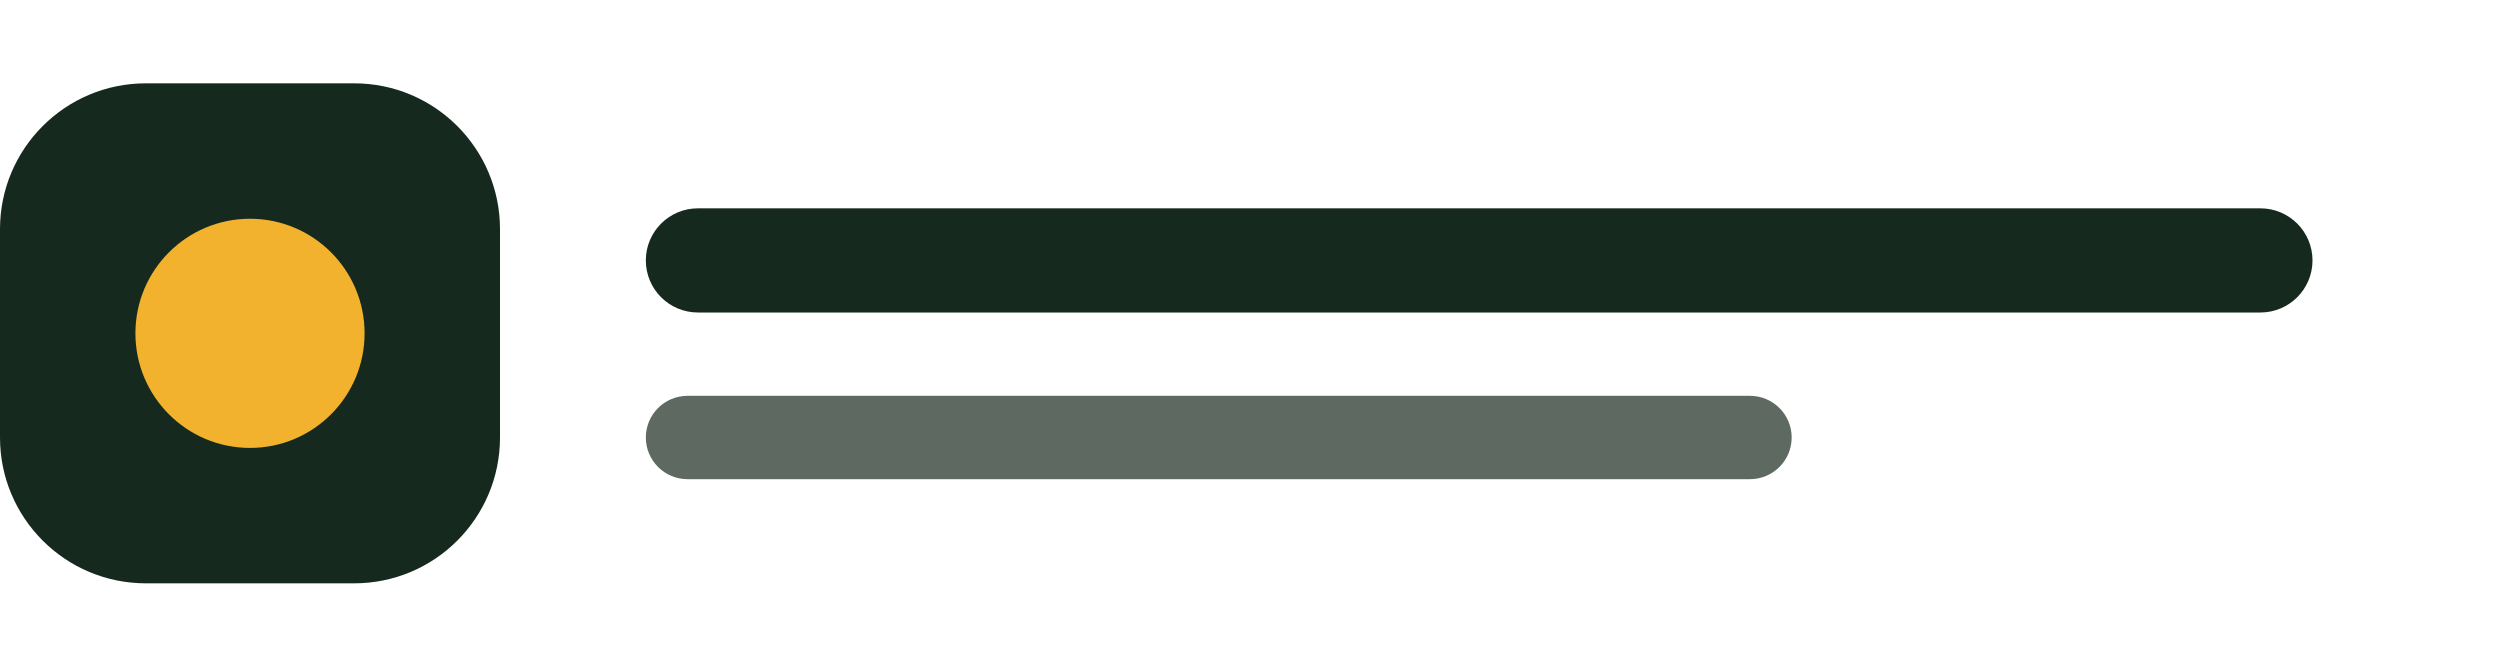
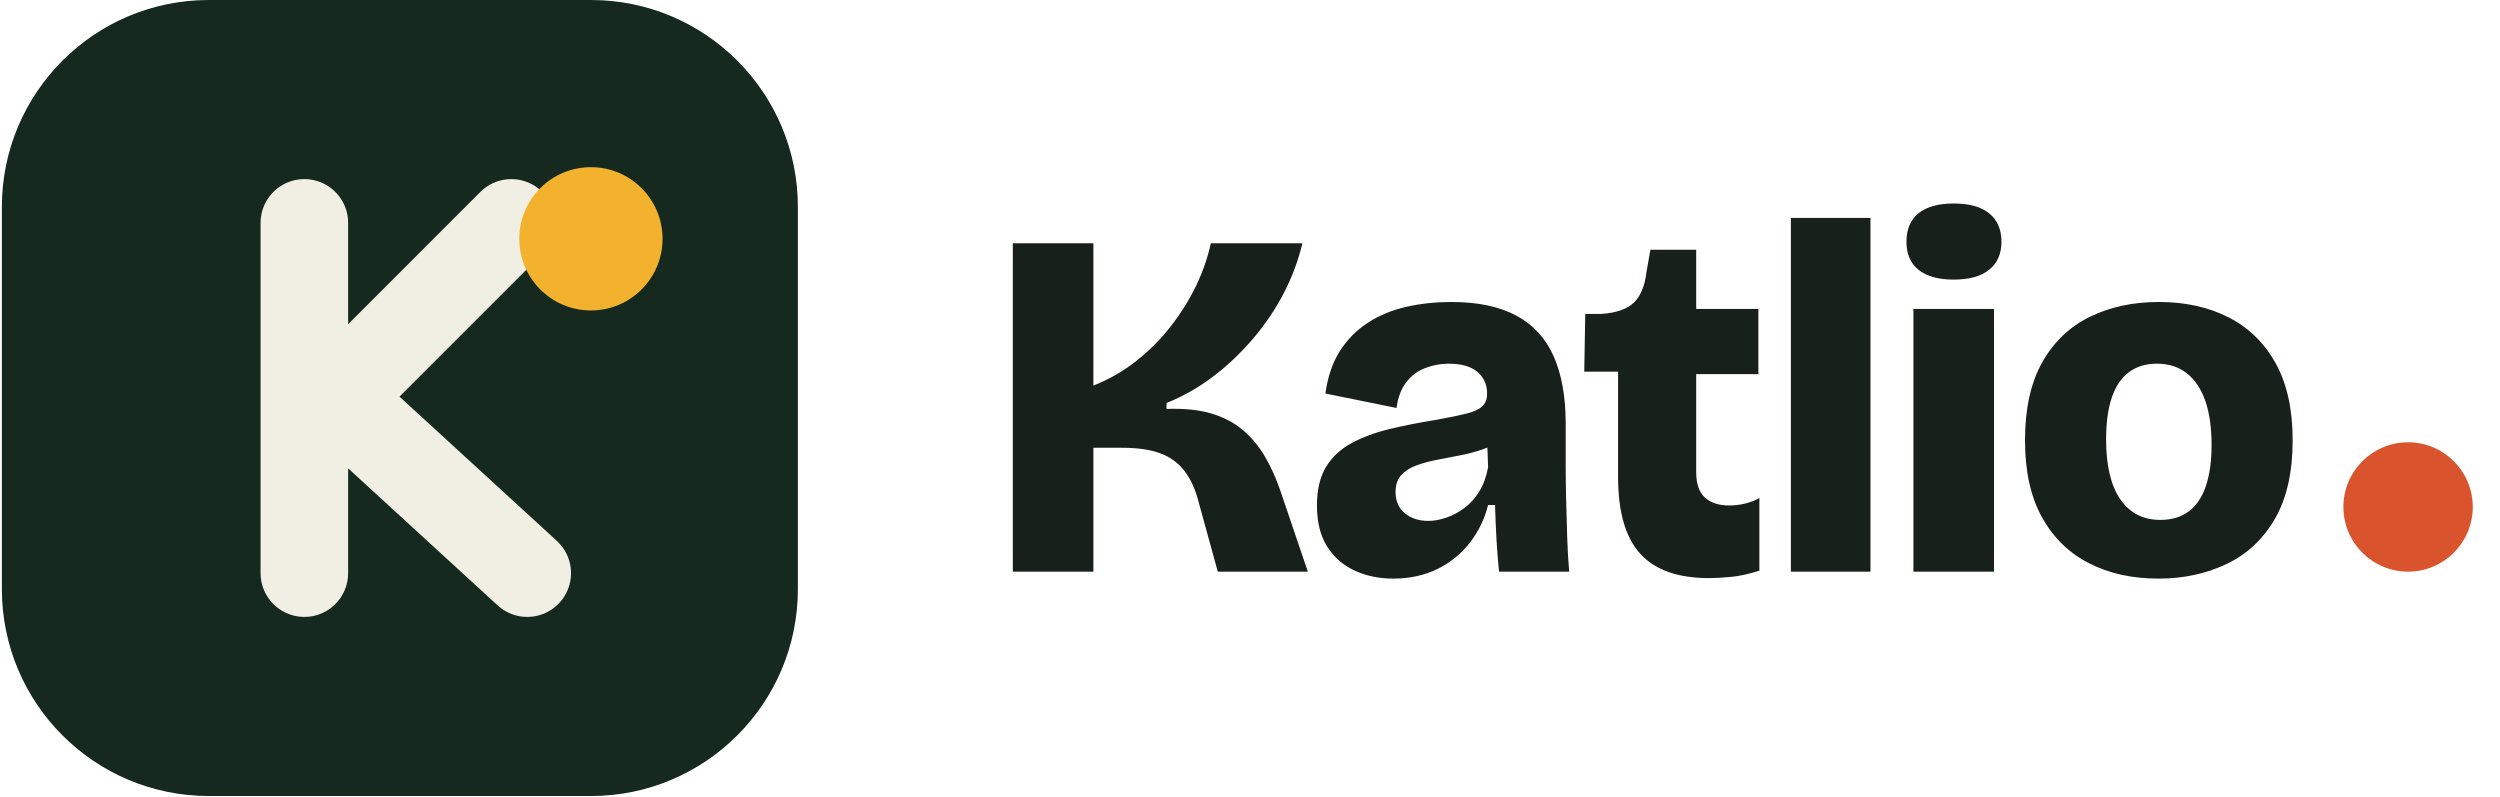
- <svg xmlns="http://www.w3.org/2000/svg" width="240" height="64" viewBox="0 0 240 64" role="img" aria-label="Logo placeholder">
-   <rect x="0" y="8" width="48" height="48" rx="14" fill="#15291F" />
-   <circle cx="24" cy="32" r="11" fill="#F2B22E" />
-   <rect x="62" y="20" width="160" height="10" rx="5" fill="#15291F" />
-   <rect x="62" y="38" width="110" height="8" rx="4" fill="#5E6A61" />
+ <svg xmlns="http://www.w3.org/2000/svg" width="201" height="64" viewBox="0 0 200.7 64" role="img" aria-label="Katlio">
+   <g transform="scale(0.64)">
+     <rect width="100" height="100" rx="26" fill="#15291F" />
+     <path d="M38 28V72 M64 28 L42 50 L66 72" fill="none" stroke="#F1EFE3" stroke-width="11" stroke-linecap="round" stroke-linejoin="round" />
+     <circle cx="74" cy="30" r="9" fill="#F2B22E" />
+   </g>
+   <path transform="translate(79 45.96) scale(0.04)" fill="#18201B" d="M57.0 0V-660H219.0V-374Q267.0 -393 306.5 -424.5Q346.0 -456 376.0 -495.0Q406.0 -534 426.0 -576.0Q446.0 -618 455.0 -660H639.0Q627.0 -609 602.0 -560.5Q577.0 -512 540.5 -469.0Q504.0 -426 460.0 -392.5Q416.0 -359 366.0 -339V-327Q418.0 -329 455.5 -318.0Q493.0 -307 519.5 -284.5Q546.0 -262 564.0 -231.0Q582.0 -200 595.0 -162L650.0 0H469.0L431.0 -138Q421.0 -178 402.0 -202.5Q383.0 -227 353.0 -238.0Q323.0 -249 276.0 -249H219.0V0Z M821.3 14Q779.3 14 744.3 -2.0Q709.3 -18 688.8 -50.5Q668.3 -83 668.3 -133Q668.3 -180 686.3 -210.0Q704.3 -240 737.3 -258.0Q770.3 -276 813.8 -286.5Q857.3 -297 907.3 -305Q946.3 -312 968.3 -317.5Q990.3 -323 1000.3 -332.0Q1010.3 -341 1010.3 -358Q1010.3 -385 990.8 -401.5Q971.3 -418 933.3 -418Q908.3 -418 885.3 -409.0Q862.3 -400 847.3 -380.0Q832.3 -360 828.3 -329L685.3 -358Q692.3 -409 714.8 -444.0Q737.3 -479 771.8 -501.0Q806.3 -523 848.8 -532.5Q891.3 -542 938.3 -542Q1017.3 -542 1068.3 -515.0Q1119.3 -488 1143.8 -433.5Q1168.3 -379 1168.3 -297V-210Q1168.3 -176 1169.3 -140.5Q1170.3 -105 1171.3 -70.0Q1172.3 -35 1175.3 0H1034.3Q1031.3 -29 1029.3 -63.0Q1027.3 -97 1026.3 -134H1012.3Q1002.3 -93 976.3 -59.0Q950.3 -25 910.8 -5.5Q871.3 14 821.3 14ZM892.3 -102Q909.3 -102 928.3 -108.5Q947.3 -115 964.8 -128.0Q982.3 -141 994.8 -161.5Q1007.3 -182 1012.3 -210L1010.3 -266L1034.3 -265Q1020.3 -252 999.3 -245.0Q978.3 -238 954.8 -233.5Q931.3 -229 908.3 -224.5Q885.3 -220 866.8 -213.0Q848.3 -206 837.3 -193.5Q826.3 -181 826.3 -160Q826.3 -133 844.8 -117.5Q863.3 -102 892.3 -102Z M1456.6 13Q1362.6 13 1318.1 -36.0Q1273.6 -85 1273.6 -190V-402H1205.6L1207.6 -518H1239.6Q1284.6 -521 1305.1 -540.5Q1325.6 -560 1330.6 -602L1338.6 -647H1430.6V-528H1555.6V-397H1430.6V-200Q1430.6 -165 1448.1 -149.0Q1465.6 -133 1496.6 -133Q1513.6 -133 1529.6 -137.0Q1545.6 -141 1557.6 -148V-2Q1526.6 8 1501.1 10.5Q1475.6 13 1456.6 13Z M1620.9 0V-711H1780.9V0Z M1867.2 0V-528H2029.2V0ZM1948.2 -587Q1902.2 -587 1877.7 -606.5Q1853.2 -626 1853.2 -663Q1853.2 -701 1877.7 -720.5Q1902.2 -740 1948.2 -740Q1995.2 -740 2019.7 -720.0Q2044.2 -700 2044.2 -663Q2044.2 -627 2019.7 -607.0Q1995.2 -587 1948.2 -587Z M2359.5 14Q2280.5 14 2220.0 -17.0Q2159.5 -48 2125.5 -109.5Q2091.5 -171 2091.5 -264Q2091.5 -359 2126.0 -420.5Q2160.5 -482 2221.5 -512.0Q2282.5 -542 2360.5 -542Q2440.5 -542 2501.0 -511.0Q2561.5 -480 2595.5 -418.5Q2629.5 -357 2629.5 -264Q2629.5 -168 2594.0 -106.5Q2558.5 -45 2497.0 -15.5Q2435.5 14 2359.5 14ZM2363.5 -104Q2397.5 -104 2420.5 -121.0Q2443.5 -138 2455.0 -172.0Q2466.5 -206 2466.5 -254Q2466.5 -307 2454.0 -343.0Q2441.5 -379 2417.0 -398.5Q2392.5 -418 2356.5 -418Q2323.5 -418 2300.5 -401.0Q2277.5 -384 2266.0 -350.0Q2254.5 -316 2254.5 -266Q2254.5 -187 2283.0 -145.5Q2311.5 -104 2363.5 -104Z" />
+   <circle cx="193.46" cy="40.76" r="5.20" fill="#D9542C" />
</svg>
